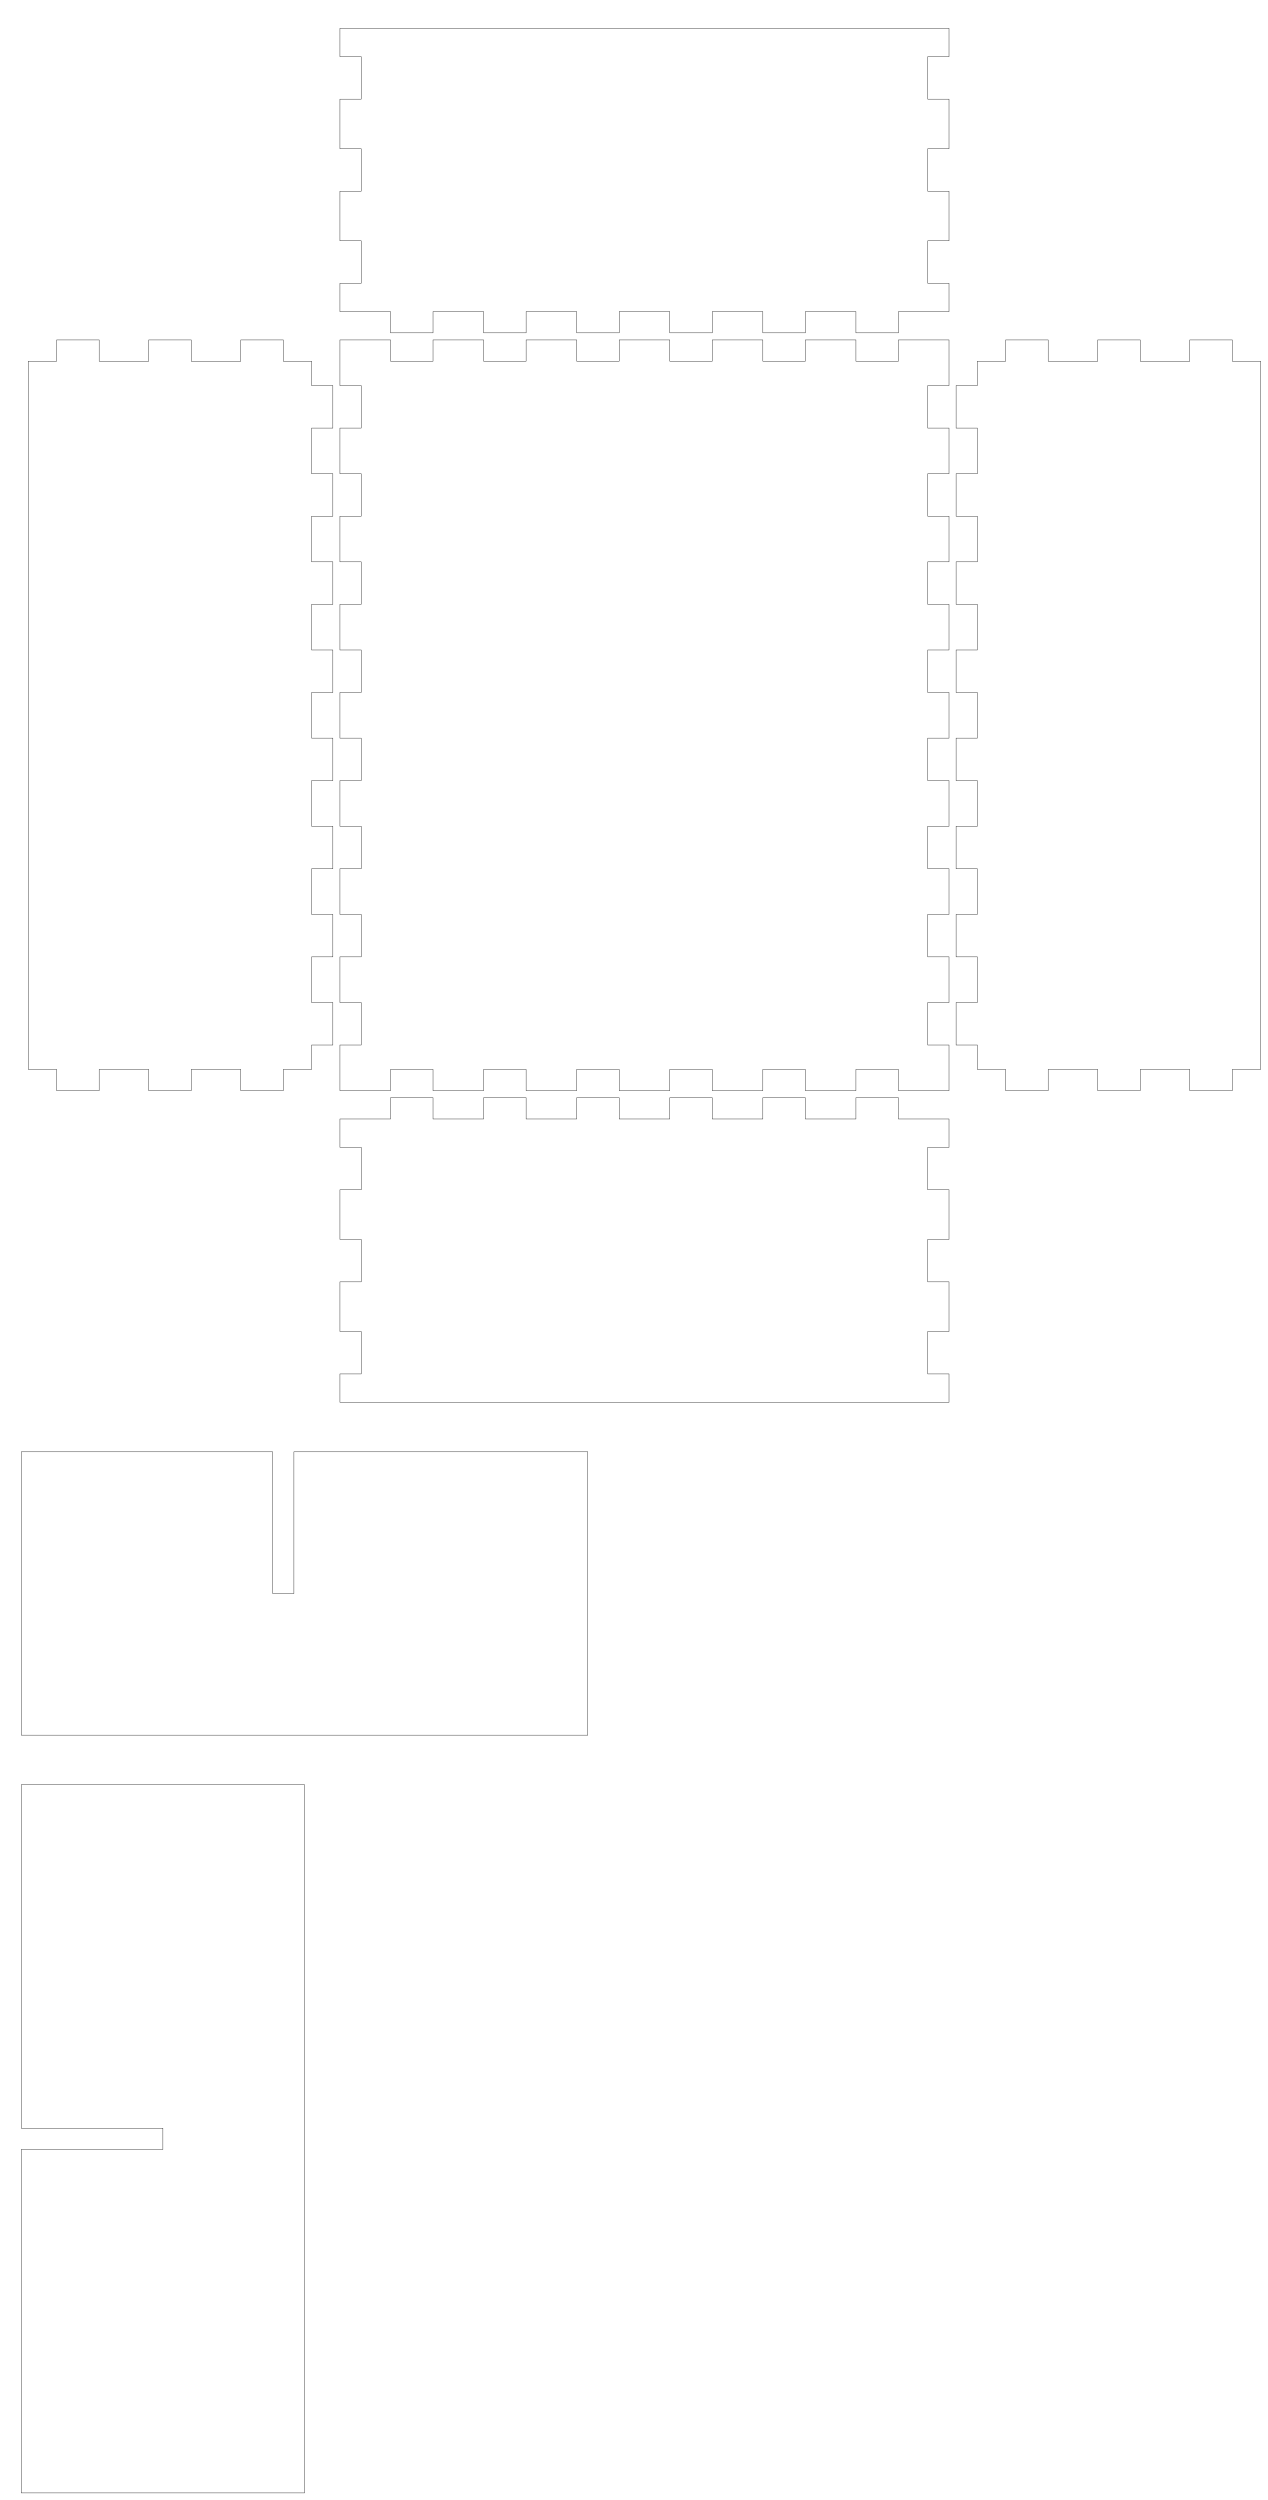
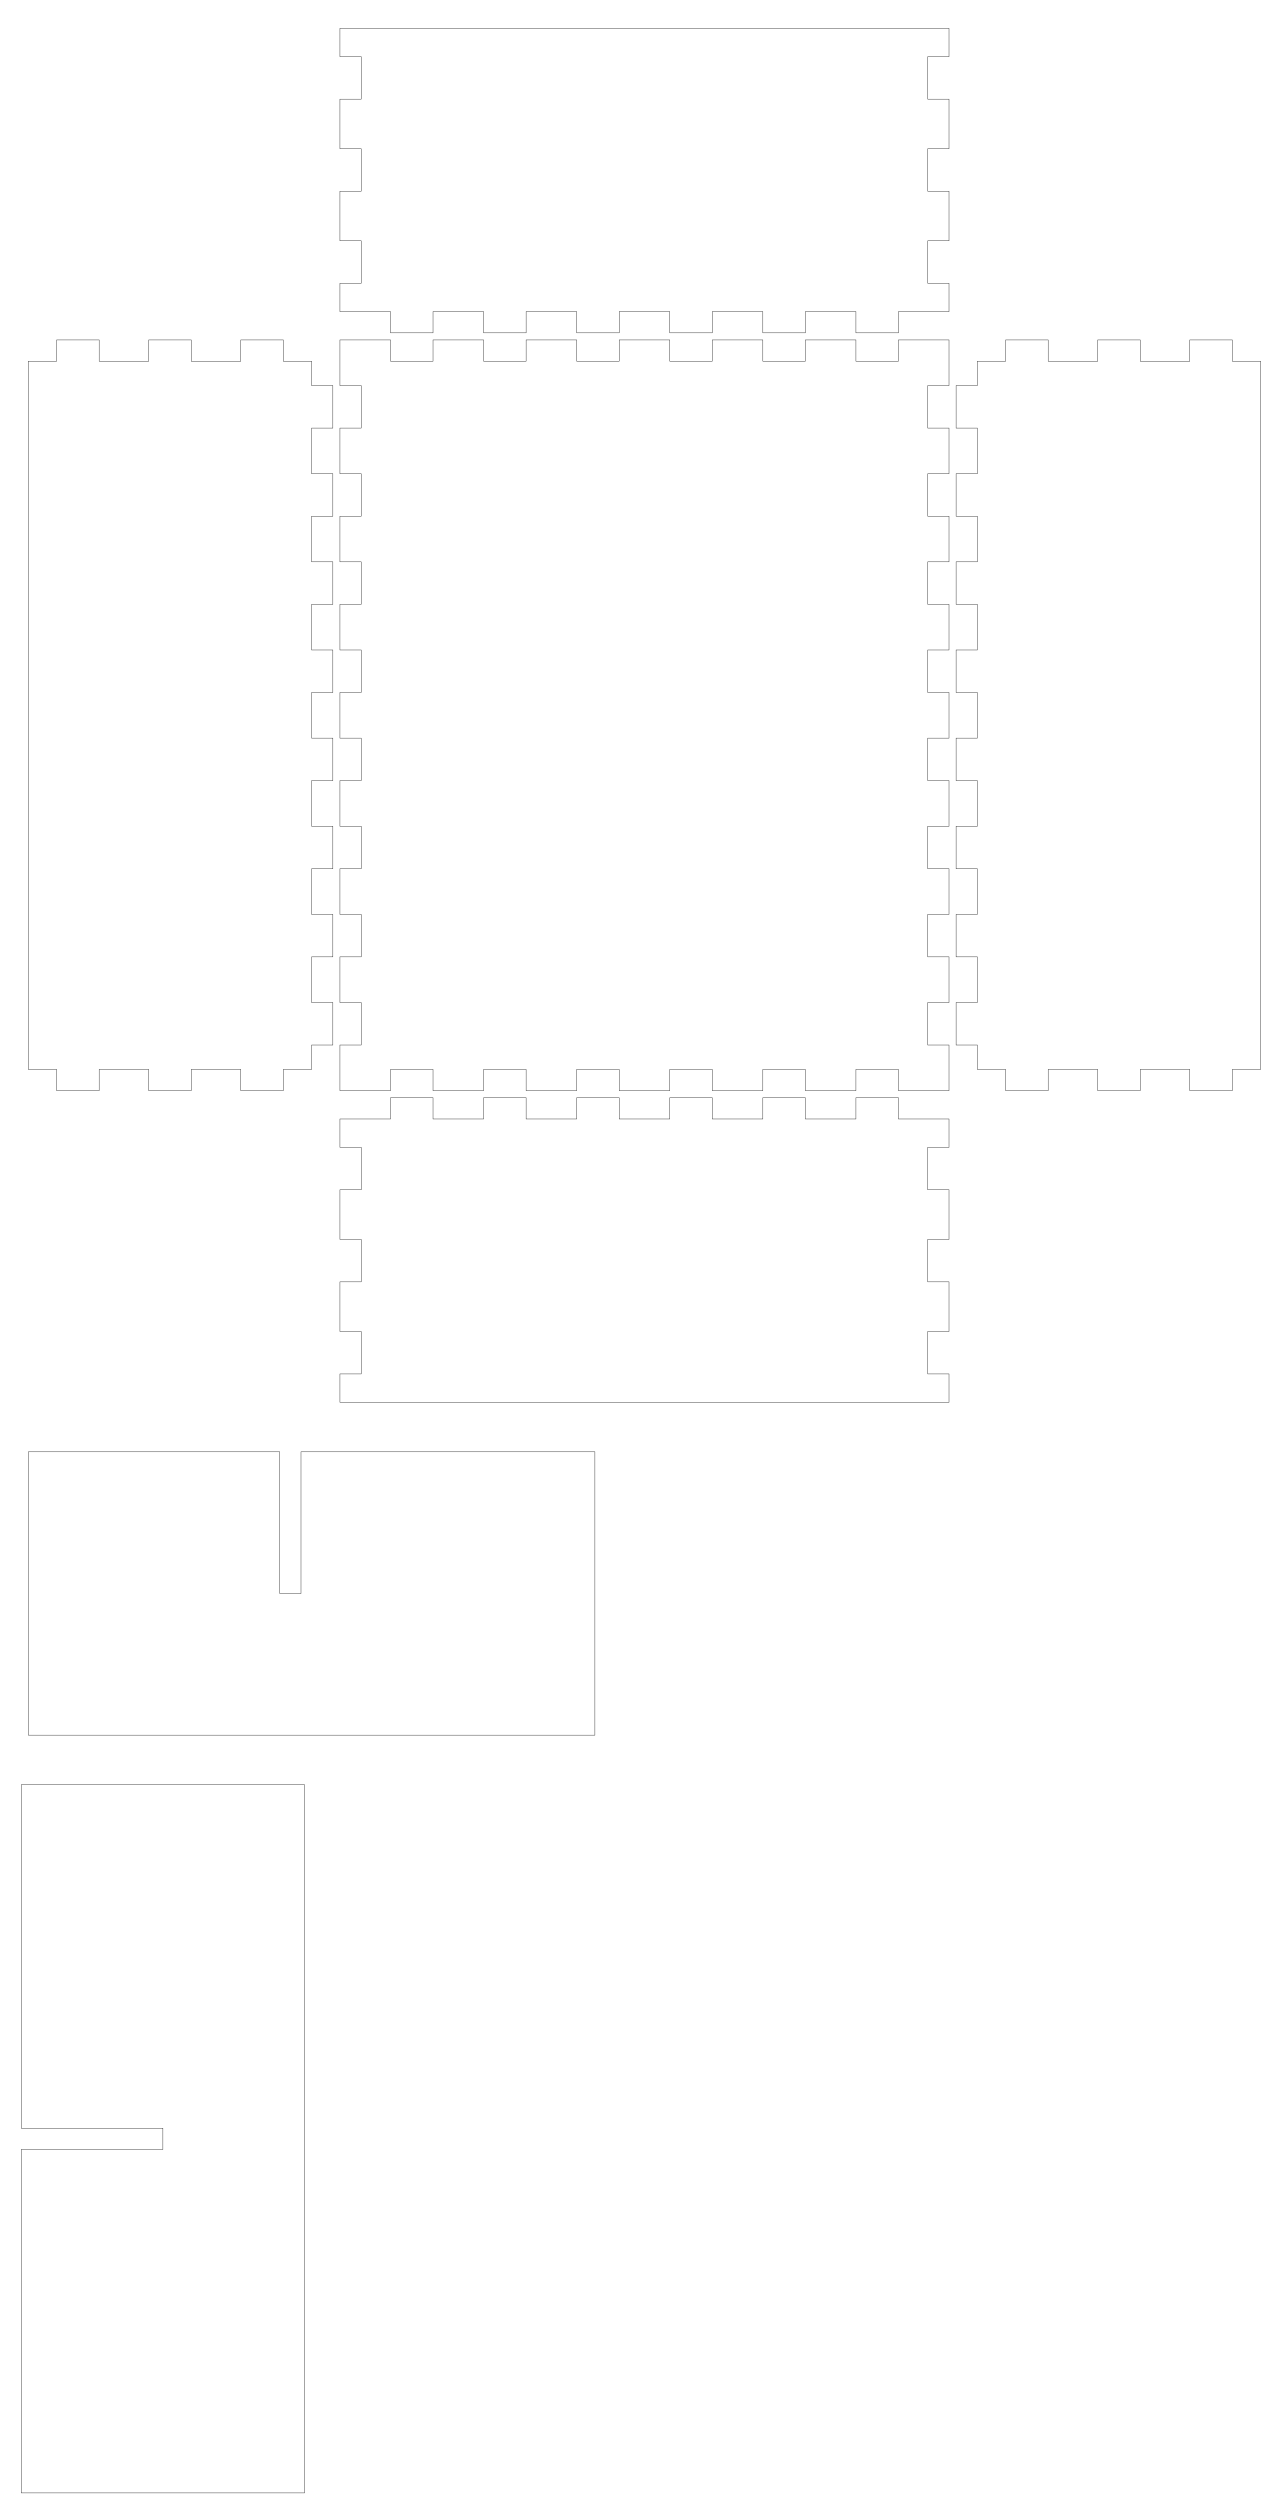
<svg xmlns="http://www.w3.org/2000/svg" width="179mm" height="353mm" viewBox="0 0 179 353" version="1.1" id="svg5">
  <defs id="defs2" />
  <g id="layer1">
    <path id="piece_001" style="fill:none;stroke:#000000;stroke-width:0.051" d="M 48 158 L 55.143 158 L 55.143 155 L 61.143 155 L 61.143 158 L 68.286 158 L 68.286 155 L 74.286 155 L 74.286 158 L 81.429 158 L 81.429 155 L 87.429 155 L 87.429 158 L 94.571 158 L 94.571 155 L 100.571 155 L 100.571 158 L 107.714 158 L 107.714 155 L 113.714 155 L 113.714 158 L 120.857 158 L 120.857 155 L 126.857 155 L 126.857 158 L 134 158 L 134 162 L 131 162 L 131 168 L 134 168 L 134 175 L 131 175 L 131 181 L 134 181 L 134 188 L 131 188 L 131 194 L 134 194 L 134 198 L 48 198 L 48 194 L 51 194 L 51 188 L 48 188 L 48 181 L 51 181 L 51 175 L 48 175 L 48 168 L 51 168 L 51 162 L 48 162 L 48 158 Z" />
-     <path id="xdivider_001" style="fill:none;stroke:#000000;stroke-width:0.051" d="M 7.143 205 L 3 205 L 3 245 L 83 245 L 83 205 L 41.5 205 L 41.5 225 L 38.5 225 L 38.5 205 L 7.143 205 Z" />
+     <path id="xdivider_001" style="fill:none;stroke:#000000;stroke-width:0.051" d="M 8.143 205 L 4 205 L 4 245 L 84 245 L 84 205 L 42.5 205 L 42.5 225 L 39.5 225 L 39.5 205 L 8.143 205 Z" />
    <path id="piece_002" style="fill:none;stroke:#000000;stroke-width:0.051" d="M 4 51 L 8 51 L 8 48 L 14 48 L 14 51 L 21 51 L 21 48 L 27 48 L 27 51 L 34 51 L 34 48 L 40 48 L 40 51 L 44 51 L 44 54.444 L 47 54.444 L 47 60.444 L 44 60.444 L 44 66.889 L 47 66.889 L 47 72.889 L 44 72.889 L 44 79.333 L 47 79.333 L 47 85.333 L 44 85.333 L 44 91.778 L 47 91.778 L 47 97.778 L 44 97.778 L 44 104.222 L 47 104.222 L 47 110.222 L 44 110.222 L 44 116.667 L 47 116.667 L 47 122.667 L 44 122.667 L 44 129.111 L 47 129.111 L 47 135.111 L 44 135.111 L 44 141.556 L 47 141.556 L 47 147.556 L 44 147.556 L 44 151 L 40 151 L 40 154 L 34 154 L 34 151 L 27 151 L 27 154 L 21 154 L 21 151 L 14 151 L 14 154 L 8 154 L 8 151 L 4 151 L 4 51 Z" />
    <path id="ydivider_001" style="fill:none;stroke:#000000;stroke-width:0.051" d="M 3 352 L 43 352 L 43 252 L 7 252 L 3 252 L 3 300.5 L 23 300.5 L 23 303.5 L 3 303.5 L 3 352 Z" />
    <path id="piece_003" style="fill:none;stroke:#000000;stroke-width:0.051" d="M 48 48 L 55.143 48 L 55.143 51 L 61.143 51 L 61.143 48 L 68.286 48 L 68.286 51 L 74.286 51 L 74.286 48 L 81.429 48 L 81.429 51 L 87.429 51 L 87.429 48 L 94.571 48 L 94.571 51 L 100.571 51 L 100.571 48 L 107.714 48 L 107.714 51 L 113.714 51 L 113.714 48 L 120.857 48 L 120.857 51 L 126.857 51 L 126.857 48 L 134 48 L 134 54.444 L 131 54.444 L 131 60.444 L 134 60.444 L 134 66.889 L 131 66.889 L 131 72.889 L 134 72.889 L 134 79.333 L 131 79.333 L 131 85.333 L 134 85.333 L 134 91.778 L 131 91.778 L 131 97.778 L 134 97.778 L 134 104.222 L 131 104.222 L 131 110.222 L 134 110.222 L 134 116.667 L 131 116.667 L 131 122.667 L 134 122.667 L 134 129.111 L 131 129.111 L 131 135.111 L 134 135.111 L 134 141.556 L 131 141.556 L 131 147.556 L 134 147.556 L 134 154 L 126.857 154 L 126.857 151 L 120.857 151 L 120.857 154 L 113.714 154 L 113.714 151 L 107.714 151 L 107.714 154 L 100.571 154 L 100.571 151 L 94.571 151 L 94.571 154 L 87.429 154 L 87.429 151 L 81.429 151 L 81.429 154 L 74.286 154 L 74.286 151 L 68.286 151 L 68.286 154 L 61.143 154 L 61.143 151 L 55.143 151 L 55.143 154 L 48 154 L 48 147.556 L 51 147.556 L 51 141.556 L 48 141.556 L 48 135.111 L 51 135.111 L 51 129.111 L 48 129.111 L 48 122.667 L 51 122.667 L 51 116.667 L 48 116.667 L 48 110.222 L 51 110.222 L 51 104.222 L 48 104.222 L 48 97.778 L 51 97.778 L 51 91.778 L 48 91.778 L 48 85.333 L 51 85.333 L 51 79.333 L 48 79.333 L 48 72.889 L 51 72.889 L 51 66.889 L 48 66.889 L 48 60.444 L 51 60.444 L 51 54.444 L 48 54.444 L 48 48 Z" />
    <path id="piece_004" style="fill:none;stroke:#000000;stroke-width:0.051" d="M 138 51 L 142 51 L 142 48 L 148 48 L 148 51 L 155 51 L 155 48 L 161 48 L 161 51 L 168 51 L 168 48 L 174 48 L 174 51 L 178 51 L 178 151 L 174 151 L 174 154 L 168 154 L 168 151 L 161 151 L 161 154 L 155 154 L 155 151 L 148 151 L 148 154 L 142 154 L 142 151 L 138 151 L 138 147.556 L 135 147.556 L 135 141.556 L 138 141.556 L 138 135.111 L 135 135.111 L 135 129.111 L 138 129.111 L 138 122.667 L 135 122.667 L 135 116.667 L 138 116.667 L 138 110.222 L 135 110.222 L 135 104.222 L 138 104.222 L 138 97.778 L 135 97.778 L 135 91.778 L 138 91.778 L 138 85.333 L 135 85.333 L 135 79.333 L 138 79.333 L 138 72.889 L 135 72.889 L 135 66.889 L 138 66.889 L 138 60.444 L 135 60.444 L 135 54.444 L 138 54.444 L 138 51 Z" />
    <path id="piece_005" style="fill:none;stroke:#000000;stroke-width:0.051" d="M 48 4 L 55.143 4 L 134 4 L 134 8 L 131 8 L 131 14 L 134 14 L 134 21 L 131 21 L 131 27 L 134 27 L 134 34 L 131 34 L 131 40 L 134 40 L 134 44 L 126.857 44 L 126.857 47 L 120.857 47 L 120.857 44 L 113.714 44 L 113.714 47 L 107.714 47 L 107.714 44 L 100.571 44 L 100.571 47 L 94.571 47 L 94.571 44 L 87.429 44 L 87.429 47 L 81.429 47 L 81.429 44 L 74.286 44 L 74.286 47 L 68.286 47 L 68.286 44 L 61.143 44 L 61.143 47 L 55.143 47 L 55.143 44 L 48 44 L 48 40 L 51 40 L 51 34 L 48 34 L 48 27 L 51 27 L 51 21 L 48 21 L 48 14 L 51 14 L 51 8 L 48 8 L 48 4 Z" />
  </g>
</svg>
